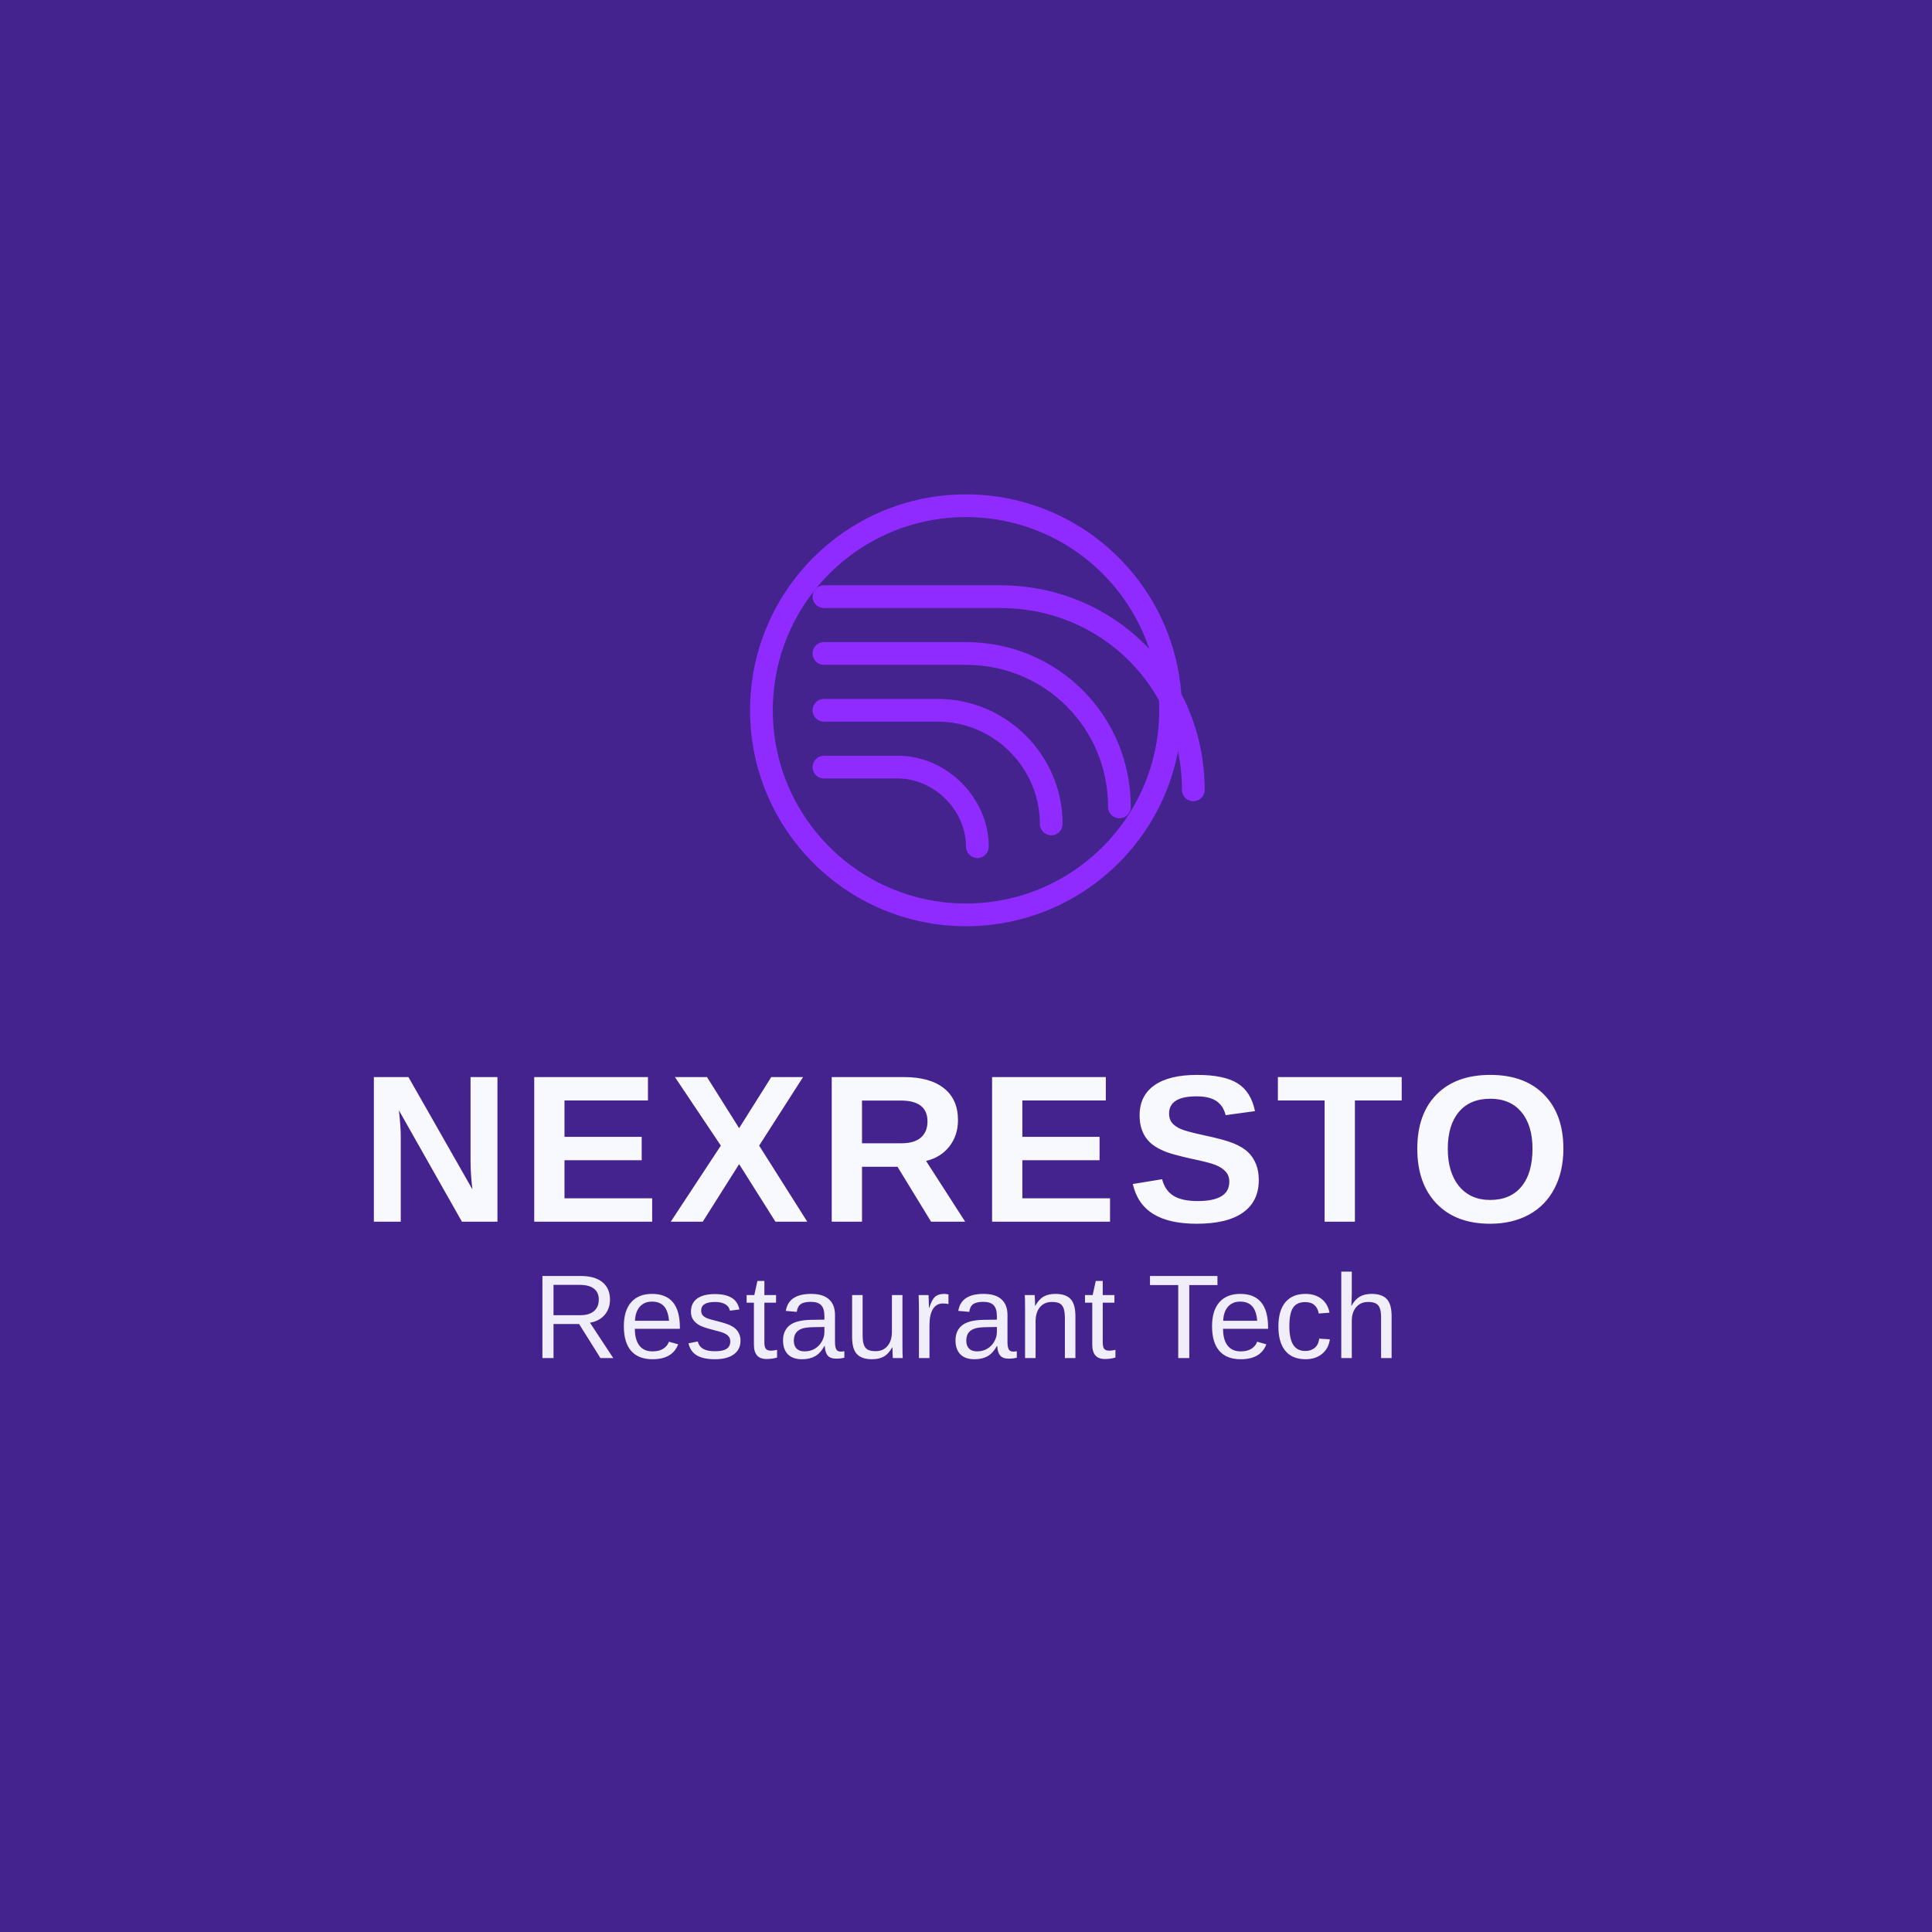
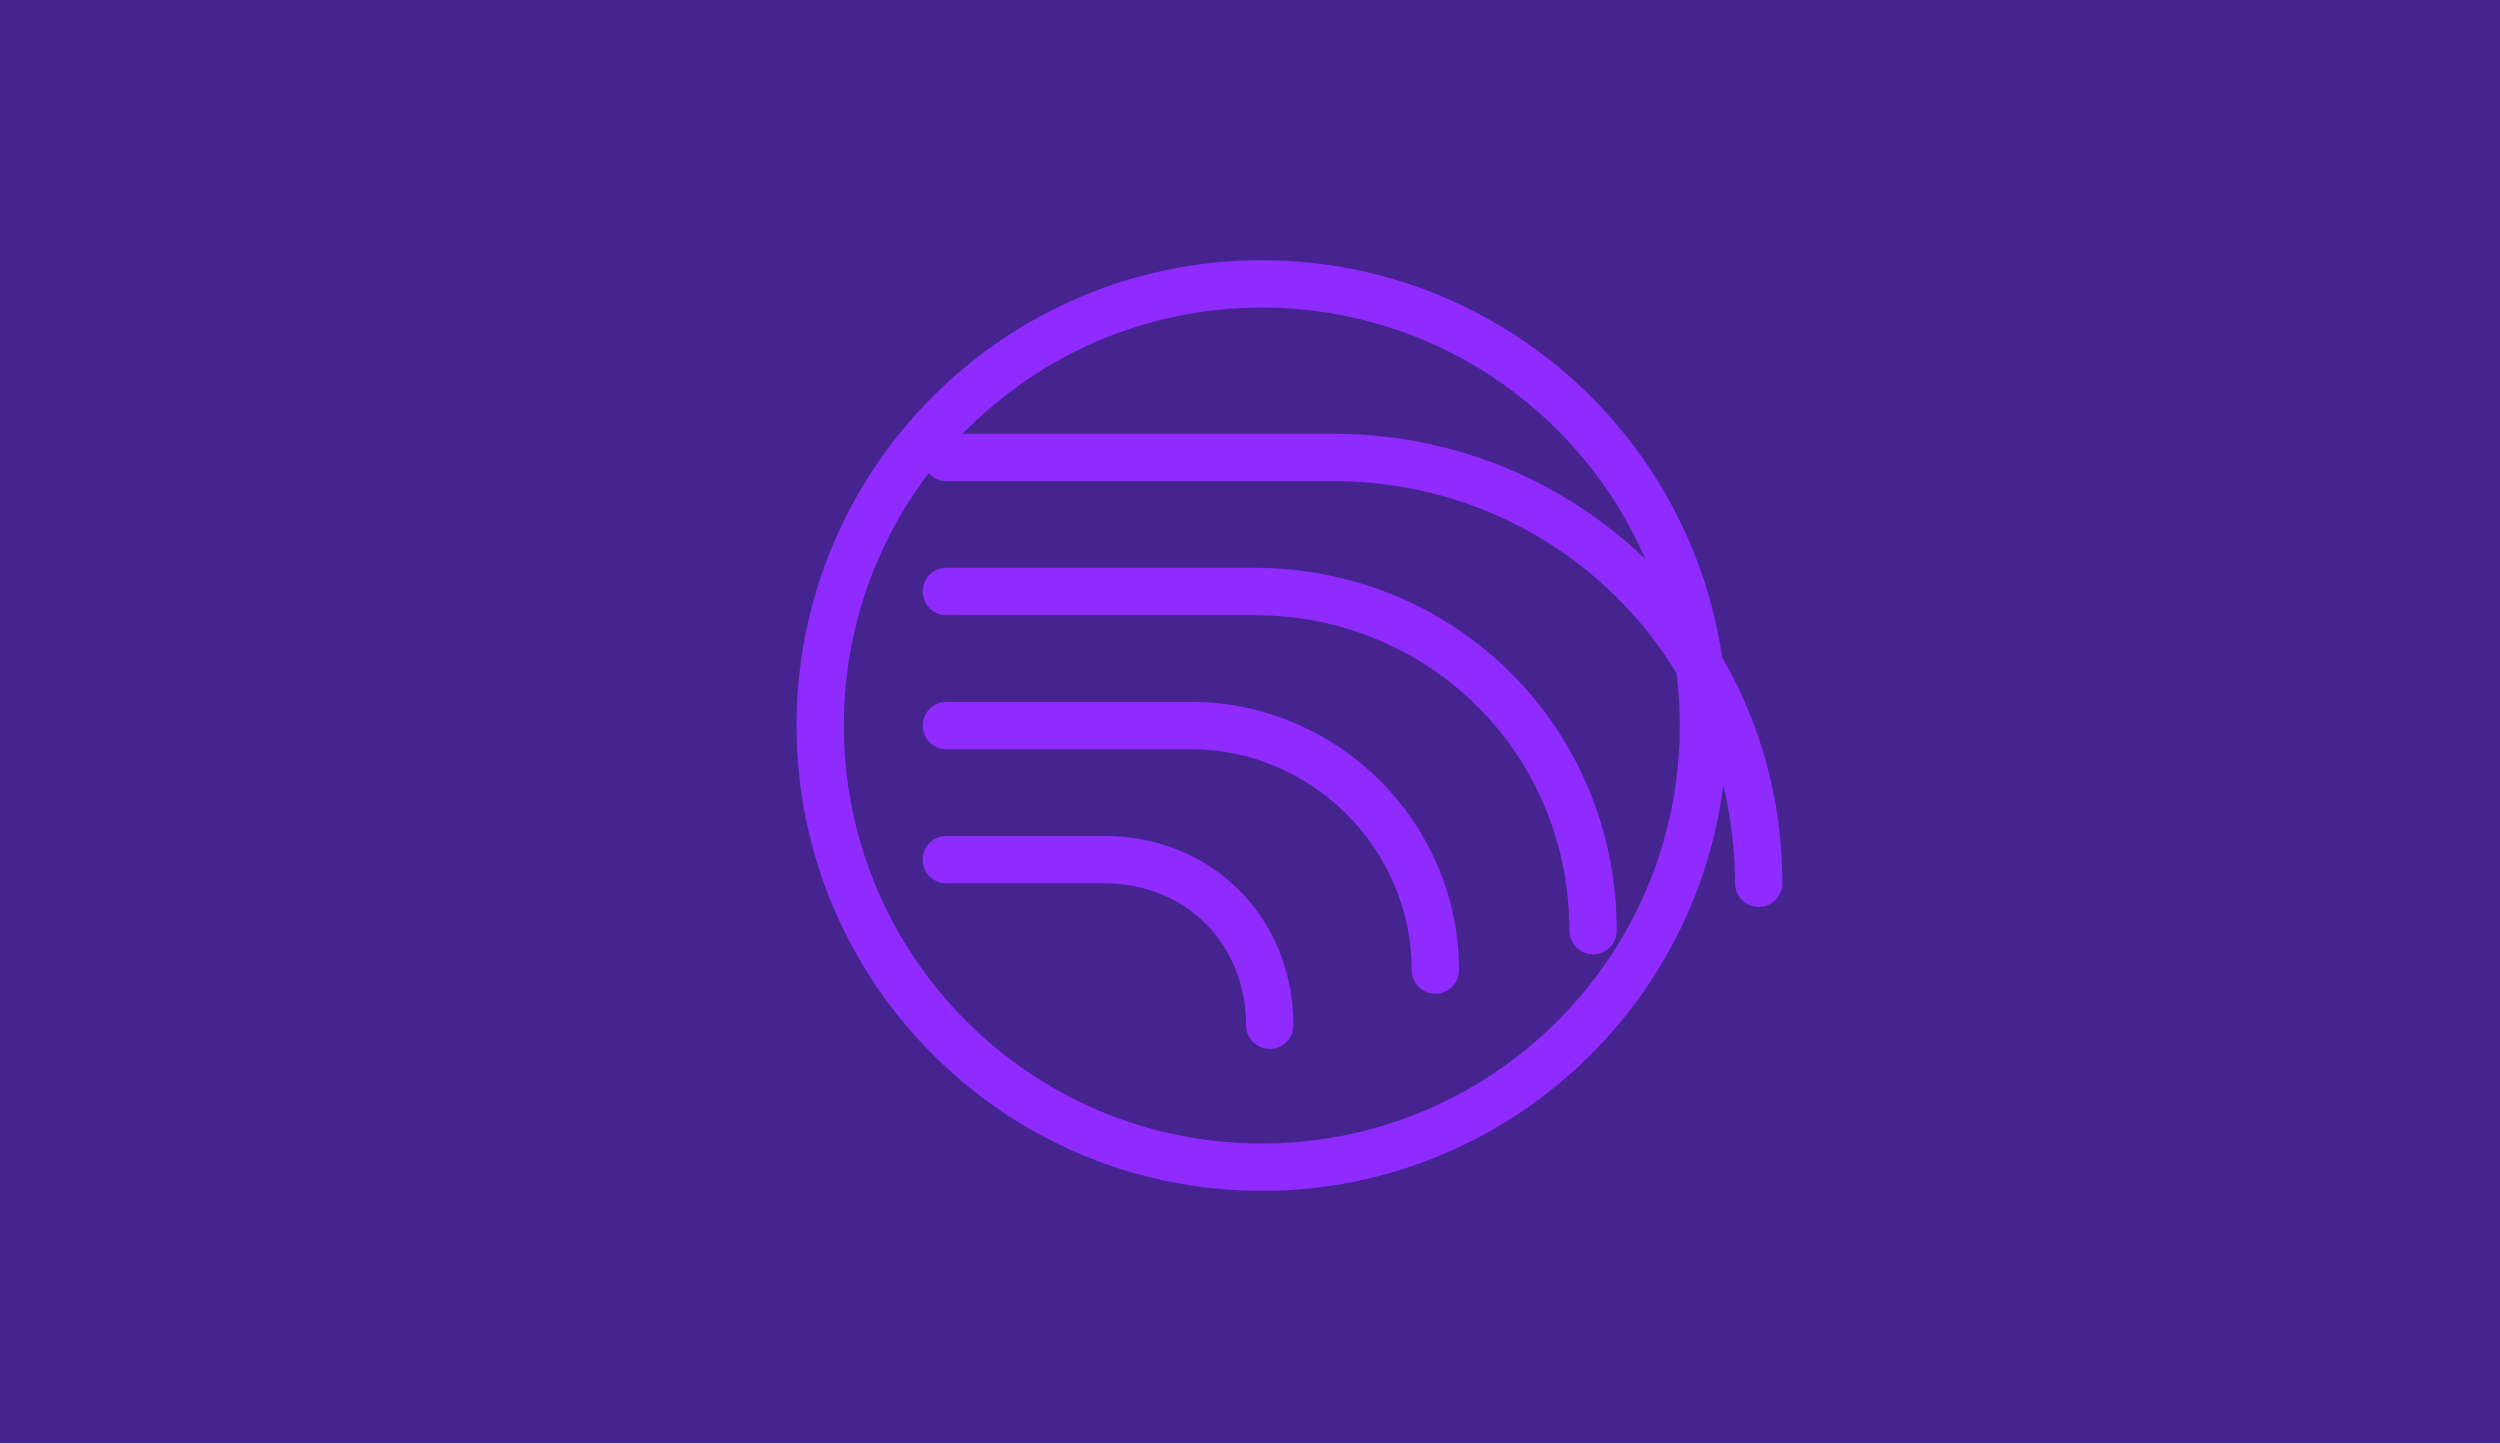
- <svg xmlns="http://www.w3.org/2000/svg" viewBox="0 0 680 680" role="img" aria-label="NexResto logo">
-   <rect width="680" height="680" fill="#44238f" />
-   <g transform="translate(340 250)">
-     <g fill="none" stroke="#8f2bff" stroke-width="8" stroke-linecap="round" stroke-linejoin="round">
-       <circle cx="0" cy="0" r="72" />
-       <path d="M-50 -20h50c30 0 54 24 54 54" />
-       <path d="M-50 0h40c22 0 40 18 40 40" />
-       <path d="M-50 20h26c15 0 28 13 28 28" />
-       <path d="M-50 -40h62c38 0 68 30 68 68" />
+ <svg xmlns="http://www.w3.org/2000/svg" viewBox="0 0 317 183" role="img" aria-label="NexResto logo mark">
+   <rect width="317" height="183" fill="#46248f" />
+   <g transform="translate(160 92)">
+     <g fill="none" stroke="#8f2bff" stroke-width="6" stroke-linecap="round" stroke-linejoin="round">
+       <circle cx="0" cy="0" r="56" />
+       <path d="M-40 -17h39c24 0 43 19 43 43" />
+       <path d="M-40 0h31c17 0 31 14 31 31" />
+       <path d="M-40 17h20c12 0 21 9 21 21" />
+       <path d="M-40 -34h49c30 0 54 24 54 54" />
    </g>
  </g>
-   <text x="340" y="430" font-family="'Segoe UI', Arial, sans-serif" font-size="74" text-anchor="middle" letter-spacing="3" fill="#f8f8ff" font-weight="600">NEXRESTO</text>
-   <text x="340" y="478" font-family="'Segoe UI', Arial, sans-serif" font-size="42" text-anchor="middle" fill="#f8f8ff" opacity="0.95">Restaurant Tech</text>
</svg>
